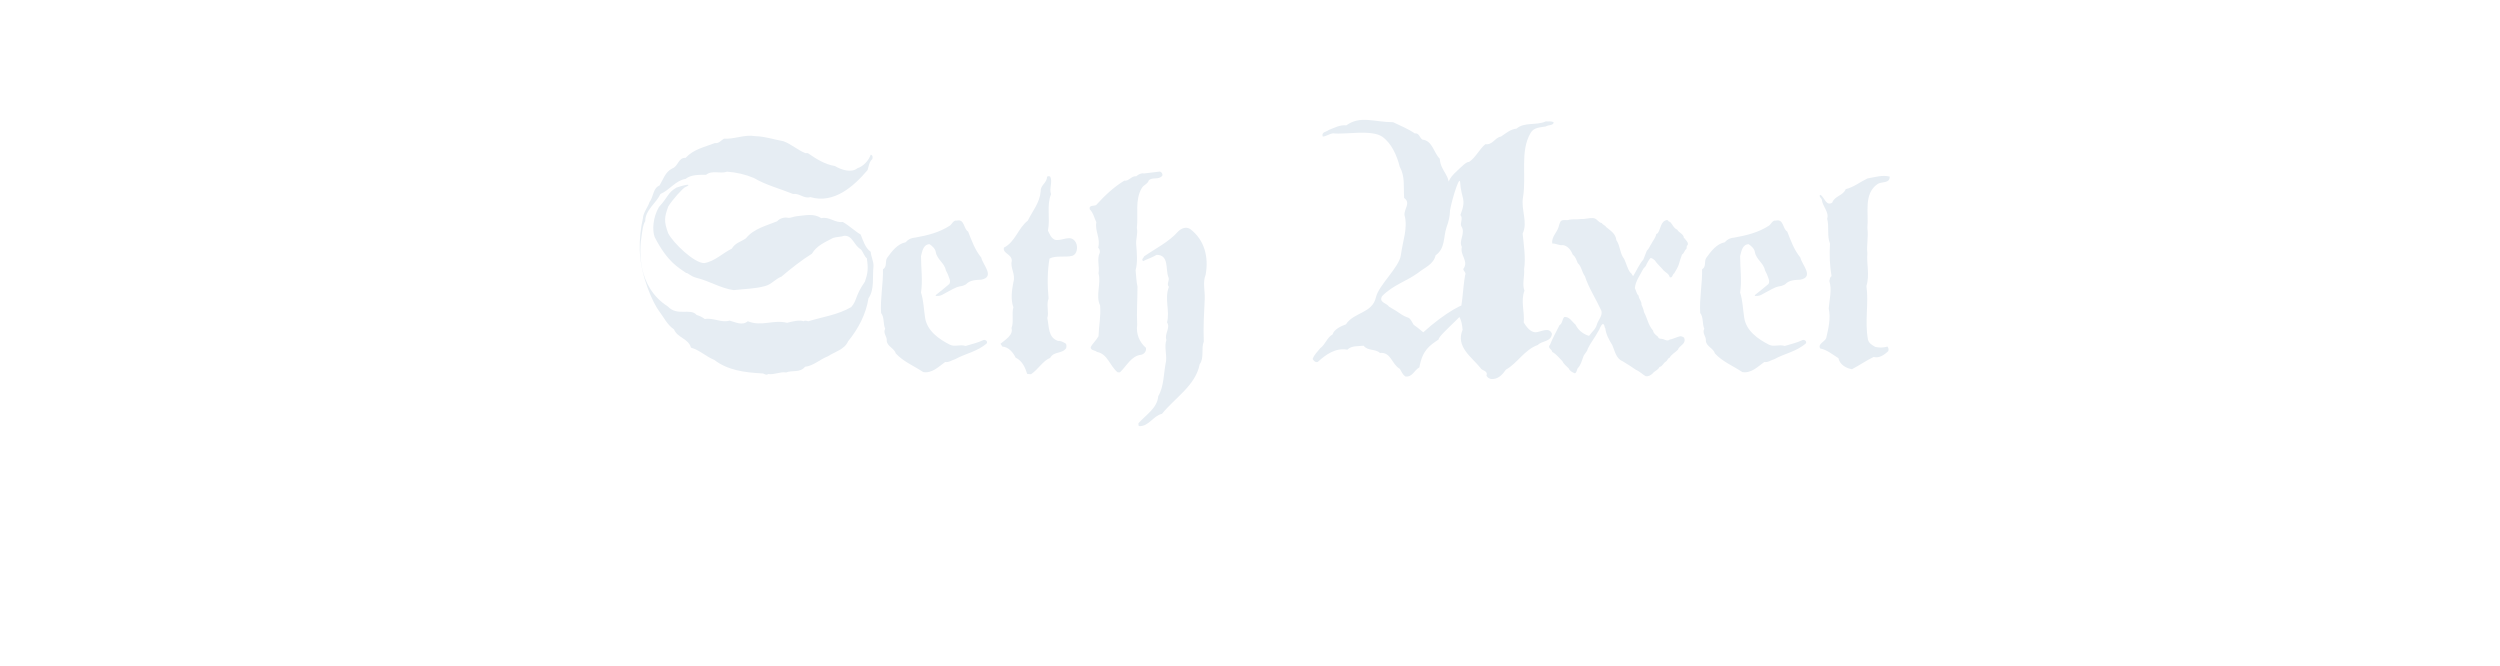
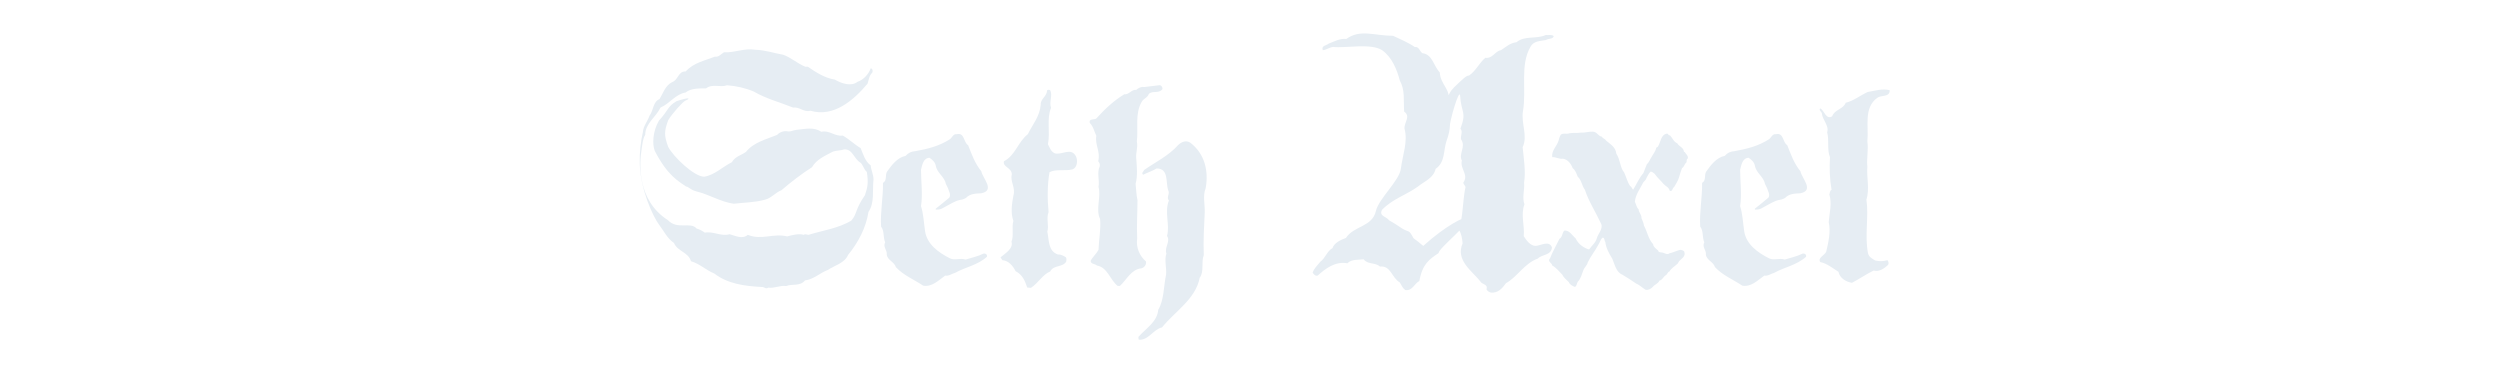
- <svg xmlns="http://www.w3.org/2000/svg" width="680" height="181" viewBox="0 0 680 181">
-   <g transform="translate(340, 90)">
-     <g transform="translate(-166, -57.4) scale(1.6636)">
+ <svg xmlns="http://www.w3.org/2000/svg" width="680" height="102" viewBox="0 0 680 102">
+   <g transform="translate(340, 51)">
+     <g transform="translate(-166, -41.9) scale(1.6636)">
      <defs id="defs1" />
      <g id="layer1" transform="translate(-3.380797,-217.7574)">
        <g id="g4" style="fill:#e6edf3;fill-opacity:1" transform="translate(-2.992443,-1.496222)">
          <path d="m 63.153,255.759 v -0.205 c -0.051,-0.257 -0.36,-0.36 -0.565,-0.308 -0.925,0.462 -1.952,0.668 -2.928,0.976 -0.976,-0.308 -1.747,0.205 -2.569,-0.205 -1.849,-0.925 -3.75,-2.312 -4.058,-4.418 -0.205,-1.336 -0.257,-2.877 -0.668,-4.11 0.308,-1.849 0,-4.11 0,-5.959 0.205,-0.771 0.36,-1.901 1.387,-1.952 0.462,0.308 0.925,0.719 1.027,1.284 0.205,1.233 1.438,1.798 1.644,2.98 0.257,0.462 0.462,0.925 0.616,1.438 0.103,0.205 0.103,0.668 -0.051,0.822 -0.719,0.616 -1.438,1.182 -2.209,1.798 0,0 0,0.103 0,0.154 0.308,0 0.616,0 0.976,-0.154 0.822,-0.411 1.593,-0.925 2.466,-1.284 0.257,-0.103 0.565,-0.154 0.873,-0.205 0.205,-0.051 0.411,-0.154 0.616,-0.257 0.668,-0.719 1.593,-0.719 2.517,-0.771 2.312,-0.462 0.205,-2.466 0,-3.596 -1.079,-1.336 -1.541,-2.723 -2.158,-4.264 -0.771,-0.462 -0.565,-2.106 -1.849,-1.798 -0.565,-0.103 -0.771,0.565 -1.13,0.822 -1.747,1.13 -3.647,1.593 -5.651,1.952 -0.668,0.051 -1.13,0.257 -1.593,0.771 -1.336,0.257 -2.26,1.49 -3.031,2.569 -0.36,0.565 0.051,1.438 -0.668,1.849 0.051,2.363 -0.462,4.778 -0.308,7.141 0.565,0.719 0.308,1.798 0.668,2.569 -0.411,0.771 0.36,1.284 0.257,2.004 0.103,0.925 1.233,1.182 1.49,2.055 1.233,1.336 2.928,2.004 4.469,3.031 1.438,0.257 2.517,-0.873 3.596,-1.644 0.616,0.103 1.079,-0.308 1.644,-0.462 1.644,-0.925 3.647,-1.233 5.189,-2.62 z m 14.538,-16.439 c -0.822,-1.49 -2.26,-0.154 -3.442,-0.462 -0.668,-0.308 -0.822,-0.925 -1.13,-1.49 0.411,-2.106 -0.257,-4.11 0.514,-5.959 -0.36,-0.925 0.308,-2.055 -0.154,-2.877 -0.154,-0.103 -0.411,-0.103 -0.514,0.051 0,0.976 -1.079,1.336 -1.027,2.312 -0.154,1.952 -1.336,3.236 -2.106,4.829 -1.593,1.233 -2.055,3.493 -3.904,4.418 -0.257,0.976 1.284,1.027 1.284,2.158 -0.308,1.182 0.668,2.158 0.257,3.493 -0.257,1.336 -0.462,2.826 0,4.11 -0.308,1.027 0.103,2.415 -0.308,3.391 0.36,1.13 -1.079,1.952 -1.798,2.569 l 0.308,0.462 c 0.976,0.051 1.747,0.925 2.158,1.798 1.13,0.565 1.541,1.593 1.901,2.671 l 0.616,0.051 c 1.182,-0.771 1.952,-2.209 3.134,-2.671 0.616,-1.13 1.952,-0.616 2.62,-1.593 0.051,-0.257 0.103,-0.616 -0.103,-0.771 -0.36,-0.205 -0.771,-0.462 -1.233,-0.411 -1.644,-0.565 -1.438,-2.312 -1.747,-3.75 0.308,-0.925 -0.205,-2.158 0.205,-3.185 -0.205,-2.106 -0.205,-4.521 0.154,-6.524 1.027,-0.565 2.569,-0.154 3.75,-0.462 0.771,-0.257 0.925,-1.438 0.565,-2.158 z m 14.127,-10.942 c 0.103,-0.257 -0.103,-0.616 -0.411,-0.668 l -2.569,0.308 c -0.462,-0.103 -0.925,0.154 -1.284,0.462 -0.771,-0.103 -1.182,0.822 -1.952,0.719 -1.695,1.027 -3.185,2.415 -4.572,3.956 -0.308,0.257 -1.233,-0.051 -1.079,0.719 0.616,0.616 0.719,1.387 1.079,2.106 -0.257,1.49 0.719,2.62 0.308,4.161 0.205,0.257 0.308,0.462 0.257,0.822 -0.514,1.079 0,2.26 -0.205,3.391 0.462,1.644 -0.514,3.647 0.257,5.24 0.154,1.747 -0.205,3.288 -0.257,5.035 -0.36,0.668 -0.976,1.182 -1.284,1.798 0,0.565 0.719,0.462 1.027,0.771 1.747,0.308 2.106,2.312 3.391,3.339 h 0.36 c 1.079,-0.976 1.849,-2.723 3.493,-2.877 0.462,-0.103 0.873,-0.565 0.771,-1.13 -1.079,-0.925 -1.644,-2.312 -1.438,-3.75 -0.103,-2.158 0.051,-4.264 0.051,-6.267 -0.205,-0.873 -0.205,-1.849 -0.308,-2.671 0.36,-1.336 0.205,-2.826 0.103,-4.161 -0.103,-0.925 0.308,-1.747 0.103,-2.774 0.257,-2.158 -0.36,-4.572 0.822,-6.524 0.308,-0.514 0.925,-0.616 1.13,-1.233 0.616,-0.616 1.593,0 2.209,-0.771 z m 7.089,16.182 c 0.514,-2.826 -0.154,-5.651 -2.517,-7.449 -0.719,-0.462 -1.49,-0.103 -2.004,0.411 -1.49,1.695 -3.699,2.774 -5.548,4.058 -0.051,0.257 -0.514,0.462 -0.154,0.771 0.719,-0.36 1.541,-0.616 2.209,-1.027 2.055,0 1.438,2.363 1.901,3.596 0.308,0.565 -0.36,1.13 0.103,1.644 -0.771,1.952 0.205,3.956 -0.308,5.805 0.616,0.873 -0.462,1.849 -0.103,2.877 -0.36,1.027 0.051,2.26 -0.051,3.442 -0.411,1.901 -0.308,4.11 -1.284,5.754 -0.154,1.952 -2.004,3.031 -3.236,4.418 0,0.154 0,0.308 0.051,0.462 1.593,0.154 2.363,-1.695 3.802,-2.004 2.106,-2.62 5.497,-4.624 6.165,-8.117 0.771,-1.027 0.205,-2.569 0.668,-3.699 -0.103,-2.415 0.051,-4.726 0.154,-6.987 0.051,-1.387 -0.36,-2.671 0.154,-3.956 z m 78.806,-4.829 c 0.154,-0.36 -0.154,-0.668 -0.411,-0.976 0.051,-0.154 -0.154,-0.051 -0.205,-0.205 -0.051,-0.668 -0.822,-0.822 -1.079,-1.336 -0.616,-0.257 -0.771,-0.873 -1.182,-1.284 -0.411,-0.051 -0.103,-0.103 -0.462,-0.308 -1.079,0.154 -1.027,1.387 -1.541,2.158 l -0.257,0.154 c -0.103,0.616 -0.514,1.027 -0.771,1.541 -0.257,0.36 -0.411,0.873 -0.771,1.182 -0.154,0.36 -0.411,1.079 -0.565,1.438 -0.616,0.668 -1.13,1.849 -1.644,2.671 -0.103,0.103 -0.257,-0.462 -0.514,-0.565 -0.462,-0.668 -0.616,-1.438 -0.976,-2.209 -0.719,-0.873 -0.616,-2.106 -1.284,-3.082 -0.103,-1.079 -0.976,-1.541 -1.695,-2.158 -0.103,-0.257 -0.514,-0.308 -0.668,-0.616 -0.616,-0.103 -0.771,-0.771 -1.438,-0.822 -0.668,-0.051 -1.336,0.205 -2.004,0.154 -0.719,0.103 -1.182,0 -1.849,0.103 -0.462,0.205 -1.079,-0.103 -1.438,0.257 -0.154,0.257 -0.308,0.719 -0.36,0.976 -0.257,0.873 -1.182,1.593 -1.027,2.671 0.565,-0.051 1.13,0.36 1.747,0.257 0.771,0.103 1.336,0.822 1.593,1.541 0.462,0.36 0.616,0.873 0.822,1.387 0.668,0.616 0.668,1.49 1.182,2.158 0.565,1.798 1.849,3.802 2.671,5.6 0.308,0.822 -0.565,1.644 -0.719,2.312 -0.205,0.771 -0.822,1.182 -1.233,1.798 -0.051,0.154 -1.027,-0.36 -1.182,-0.514 -0.462,-0.308 -0.822,-0.771 -1.079,-1.284 -0.514,-0.411 -1.027,-1.387 -1.849,-1.233 -0.36,0.411 -0.257,1.027 -0.771,1.336 -0.514,1.079 -1.13,2.106 -1.541,3.185 -0.514,0.514 0.36,0.771 0.36,1.182 0.616,0.308 1.13,0.976 1.644,1.49 0.205,0.462 0.668,0.822 1.079,1.233 0.103,0.36 0.565,0.616 0.976,0.771 0.308,-0.103 0.308,-0.565 0.462,-0.822 0.514,-0.514 0.668,-1.233 0.925,-1.901 0.154,-0.462 0.616,-0.771 0.719,-1.284 0.462,-0.976 1.182,-1.849 1.695,-2.826 0.308,-0.411 0.36,-0.976 0.771,-1.233 0.36,0.103 0.205,0.514 0.411,0.719 0.103,0.976 0.616,1.901 1.13,2.723 0.411,0.925 0.616,2.209 1.644,2.62 0.771,0.462 1.747,1.079 2.312,1.49 h 0.051 c 0.514,0.257 0.925,0.668 1.438,0.976 0.462,0.103 0.873,-0.154 1.182,-0.462 0.308,-0.411 0.873,-0.514 1.079,-1.027 0.514,-0.103 0.616,-0.616 1.027,-0.873 0.308,-0.154 0.308,-0.565 0.616,-0.616 0.308,-0.565 0.925,-0.873 1.387,-1.336 0.205,-0.616 0.873,-0.719 1.079,-1.387 0.051,-0.154 0,-0.36 -0.051,-0.565 -0.154,-0.154 -0.411,-0.257 -0.668,-0.257 -0.616,0.154 -1.182,0.462 -1.747,0.565 -0.257,0.257 -0.668,0.051 -0.925,-0.051 -0.308,-0.154 -0.873,0 -0.925,-0.411 -0.36,-0.308 -0.771,-0.565 -0.822,-1.027 -0.822,-0.925 -0.925,-2.004 -1.49,-3.031 -0.051,-0.462 -0.257,-0.822 -0.411,-1.233 0.051,-0.565 -0.462,-0.925 -0.462,-1.438 -0.36,-0.308 -0.411,-0.873 -0.616,-1.233 0.103,-1.182 0.873,-2.158 1.387,-3.185 0.154,-0.205 0.462,-0.411 0.514,-0.719 0.205,-0.36 0.36,-0.719 0.668,-1.027 0.257,0 0.462,0.205 0.668,0.36 0.411,0.616 0.976,1.079 1.438,1.644 0.36,0.411 0.873,0.514 1.027,1.13 0.462,0.205 0.411,-0.462 0.719,-0.616 0.257,-0.462 0.616,-0.976 0.771,-1.49 0.154,-0.514 0.308,-1.079 0.514,-1.593 0.411,-0.257 0.36,-0.668 0.719,-0.925 0.103,-0.154 -0.051,-0.514 0.205,-0.616 z m 19.367,16.028 v -0.205 c -0.051,-0.257 -0.36,-0.36 -0.565,-0.308 -0.925,0.462 -1.952,0.668 -2.928,0.976 -0.976,-0.308 -1.747,0.205 -2.569,-0.205 -1.849,-0.925 -3.75,-2.312 -4.058,-4.418 -0.205,-1.336 -0.257,-2.877 -0.668,-4.11 0.308,-1.849 0,-4.11 0,-5.959 0.205,-0.771 0.36,-1.901 1.387,-1.952 0.462,0.308 0.925,0.719 1.027,1.284 0.205,1.233 1.438,1.798 1.644,2.98 0.257,0.462 0.462,0.925 0.616,1.438 0.103,0.205 0.103,0.668 -0.051,0.822 -0.719,0.616 -1.438,1.182 -2.209,1.798 0,0 0,0.103 0,0.154 0.308,0 0.616,0 0.976,-0.154 0.822,-0.411 1.593,-0.925 2.466,-1.284 0.257,-0.103 0.565,-0.154 0.873,-0.205 0.205,-0.051 0.411,-0.154 0.616,-0.257 0.668,-0.719 1.593,-0.719 2.517,-0.771 2.312,-0.462 0.205,-2.466 0,-3.596 -1.079,-1.336 -1.541,-2.723 -2.158,-4.264 -0.771,-0.462 -0.565,-2.106 -1.849,-1.798 -0.565,-0.103 -0.771,0.565 -1.13,0.822 -1.747,1.13 -3.647,1.593 -5.651,1.952 -0.668,0.051 -1.13,0.257 -1.593,0.771 -1.336,0.257 -2.26,1.49 -3.031,2.569 -0.36,0.565 0.051,1.438 -0.668,1.849 0.051,2.363 -0.462,4.778 -0.308,7.141 0.565,0.719 0.308,1.798 0.668,2.569 -0.411,0.771 0.36,1.284 0.257,2.004 0.103,0.925 1.233,1.182 1.49,2.055 1.233,1.336 2.928,2.004 4.469,3.031 1.438,0.257 2.517,-0.873 3.596,-1.644 0.616,0.103 1.079,-0.308 1.644,-0.462 1.644,-0.925 3.647,-1.233 5.189,-2.62 z m 13.665,-27.228 c -1.182,-0.308 -2.466,0.103 -3.647,0.308 -1.182,0.565 -2.26,1.438 -3.545,1.747 -0.411,1.079 -1.798,1.079 -2.209,2.209 -0.976,0.616 -1.284,-0.873 -1.901,-1.284 l -0.154,0.103 c 0,0.308 0.257,0.411 0.36,0.668 0.103,1.13 1.233,2.055 0.873,3.134 0.36,1.233 -0.051,2.877 0.462,4.058 -0.103,1.849 -0.051,3.545 0.257,5.343 -0.308,0.154 -0.257,0.514 -0.36,0.771 0.462,1.438 0,3.082 -0.103,4.521 0.36,1.541 -0.051,3.288 -0.411,4.829 -0.257,0.616 -1.438,0.976 -0.976,1.695 1.079,0.205 2.004,0.976 2.98,1.593 0.205,1.027 1.233,1.644 2.209,1.798 1.182,-0.616 2.363,-1.438 3.545,-2.004 0.925,0.257 1.747,-0.36 2.363,-0.925 0.154,-0.257 0.051,-0.565 -0.103,-0.771 -0.771,0.205 -1.284,0.205 -2.004,0.051 -0.514,-0.308 -1.027,-0.565 -1.182,-1.182 -0.565,-2.98 0.154,-5.959 -0.257,-8.785 0.565,-1.747 0,-3.647 0.154,-5.343 -0.154,-1.387 0.205,-2.671 0,-4.161 0.257,-2.415 -0.668,-5.497 1.644,-7.141 0.616,-0.462 2.055,-0.051 2.004,-1.233 z" id="text2" style="font-size:51.373px;font-family:Flyerfonts;-inkscape-font-specification:Flyerfonts;fill:#e6edf3;stroke-width:3.853" aria-label="eth   xel" />
          <path d="m 155.823,219.682 c -0.414,-0.296 -0.828,-0.118 -1.301,-0.177 -1.538,0.71 -3.49,0.059 -4.791,1.183 -1.065,0.118 -1.715,0.769 -2.544,1.301 -0.946,0.118 -1.36,1.42 -2.544,1.242 -1.006,0.828 -1.538,2.129 -2.662,2.898 -0.473,0 -0.957,0.506 -2.443,1.917 -1.378,1.391 -0.473,1.807 -1.834,1.097 -0.118,0.414 0.705,5.256 1.06,5.67 0.017,-1.257 1.565,-6.508 1.743,-5.443 0.177,2.958 1.119,2.615 0.054,5.454 0.473,0.473 -0.059,1.242 0.118,1.775 0.828,1.183 -0.473,2.366 0.118,3.431 -0.355,1.36 1.183,2.307 0.237,3.608 0,0.355 0.532,0.592 0.296,1.006 -0.414,2.307 -0.355,4.555 -1.006,6.743 0.414,0.592 0.532,1.479 0.592,2.189 -1.183,2.78 1.538,4.496 2.898,6.211 0.237,0.532 1.301,0.414 1.006,1.301 0.177,0.296 0.355,0.414 0.71,0.532 1.183,0.118 1.893,-0.71 2.484,-1.538 1.834,-1.006 3.017,-3.253 5.205,-4.022 0.651,-0.71 2.189,-0.473 2.307,-1.834 -0.473,-1.183 -1.775,-0.296 -2.662,-0.237 -0.887,0 -1.538,-0.946 -1.952,-1.597 0.177,-1.715 -0.532,-3.49 0.118,-5.205 -0.414,-1.065 0.059,-2.425 -0.059,-3.549 0.296,-1.775 -0.059,-3.963 -0.237,-5.797 0.887,-1.834 -0.296,-3.904 0.059,-5.915 0.592,-3.49 -0.532,-7.512 1.242,-10.529 0.532,-0.946 1.597,-0.887 2.484,-1.065 0.473,-0.296 1.183,-0.118 1.301,-0.651 z m -17.243,10.706 c 0.473,-2.011 -1.277,-2.702 -1.395,-4.772 -1.006,-1.006 -1.183,-2.958 -2.839,-3.135 -0.473,-0.296 -0.532,-1.124 -1.242,-1.006 -1.006,-0.71 -2.425,-1.305 -3.549,-1.837 -3.125,-0.009 -5.348,-1.14 -7.655,0.517 -1.065,-0.118 -1.952,0.414 -2.898,0.769 -0.296,0.296 -1.242,0.296 -0.946,1.065 0.651,-0.059 1.065,-0.473 1.715,-0.532 1.952,0.237 6.262,-0.673 8.037,0.569 1.538,1.124 2.366,3.076 2.839,4.91 0.887,1.597 0.592,3.253 0.71,5.087 1.124,0.828 0,1.715 0.059,2.78 0.592,2.129 -0.301,4.276 -0.592,6.566 -0.249,1.967 -3.6,4.873 -4.074,6.884 -0.592,2.662 -3.608,2.425 -4.91,4.436 -0.828,0.296 -1.952,0.828 -2.189,1.656 -0.887,0.473 -1.183,1.656 -2.011,2.248 -0.473,0.592 -1.006,1.065 -1.242,1.775 0.177,0.237 0.414,0.592 0.828,0.473 1.301,-1.183 2.898,-2.366 4.85,-2.011 0.71,-0.71 1.834,-0.532 2.662,-0.651 0.651,0.887 1.893,0.473 2.662,1.183 1.834,-0.177 1.893,1.834 3.253,2.603 0.296,0.473 0.414,0.887 0.887,1.242 1.183,0.177 1.479,-1.065 2.307,-1.479 0.51,-2.841 1.661,-3.556 3.14,-4.561 0,-0.828 5.652,-5.187 4.758,-5.812 -0.388,-0.271 -3.563,1.287 -7.261,4.635 -1.571,-1.324 -1.07,-0.801 -1.602,-1.274 -0.828,-1.538 -0.659,-0.838 -1.901,-1.607 -0.946,-0.651 -1.096,-0.726 -2.102,-1.318 -0.355,-0.592 -1.715,-0.651 -1.124,-1.715 1.715,-1.775 3.963,-2.425 5.856,-3.786 1.065,-0.887 2.544,-1.36 2.898,-2.898 1.597,-1.124 1.242,-2.958 1.775,-4.555 0.769,-2.07 0.619,-3.217 0.411,-5.29 z" id="text2-2-0" style="font-size:51.373px;font-family:Flyerfonts;-inkscape-font-specification:Flyerfonts;fill:#e6edf3;fill-opacity:1;stroke-width:4.436" aria-label="A" />
          <path d="m 44.602,243.137 c 0,-0.822 -0.411,-1.541 -0.462,-2.312 -0.925,-0.668 -1.233,-1.849 -1.644,-2.825 -0.976,-0.565 -1.901,-1.49 -2.928,-2.055 -1.233,0.205 -2.209,-0.925 -3.493,-0.616 -1.284,-0.822 -2.569,-0.462 -4.11,-0.308 -0.462,0.051 -0.976,0.308 -1.284,0.257 -0.616,-0.154 -1.387,0.051 -1.849,0.565 -1.747,0.719 -3.802,1.182 -5.086,2.774 -0.771,0.565 -1.747,0.719 -2.312,1.695 -1.49,0.719 -2.826,2.106 -4.521,2.363 -1.644,0 -5.061,-3.287 -5.883,-4.879 -0.719,-1.952 -0.632,-2.609 0.013,-4.382 0.649,-1.066 2.393,-3.026 2.828,-3.193 0.725,-0.279 0.893,-0.672 -1.476,0.103 -1.49,0.873 -1.273,1.434 -2.876,3.181 -1.024,1.761 -1.105,3.847 -0.694,4.926 2.112,4.109 3.903,4.981 5.136,5.855 0.411,0 0.579,0.495 1.72,0.804 2.106,0.514 3.904,1.695 6.062,2.004 1.747,-0.205 3.493,-0.205 5.137,-0.668 1.027,-0.257 1.695,-1.182 2.671,-1.541 1.49,-1.284 3.339,-2.723 4.983,-3.75 0.771,-1.336 2.209,-1.901 3.442,-2.569 0.616,-0.205 1.284,-0.154 1.849,-0.36 1.387,-0.051 1.522,1.516 2.653,2.184 0.36,0.257 0.617,1.233 1.028,1.49 0.268,1.729 0.154,2.487 -0.309,3.823 -1.681,2.428 -1.214,2.983 -2.242,4.165 -2.209,1.284 -4.675,1.593 -6.987,2.312 -0.257,0 -0.514,-0.205 -0.771,0 -0.822,-0.257 -1.901,0.051 -2.723,0.257 -2.26,-0.565 -4.161,0.668 -6.422,-0.257 -0.925,0.771 -2.004,0.154 -2.98,-0.103 -1.387,0.411 -2.62,-0.514 -4.058,-0.257 -0.411,-0.308 -0.822,-0.514 -1.336,-0.668 -0.976,-1.182 -3.149,0.267 -4.691,-1.373 -5.093,-3.266 -4.676,-9.307 -4.296,-11.625 0.135,-0.825 0.174,-1.667 0.585,-2.335 0,-1.849 1.775,-2.905 2.494,-4.446 1.541,-0.668 2.466,-2.209 4.11,-2.466 0.873,-0.719 2.26,-0.668 3.339,-0.668 1.027,-0.822 2.312,-0.103 3.442,-0.514 1.49,0.103 3.031,0.462 4.367,1.027 2.004,1.182 4.264,1.747 6.422,2.62 1.079,-0.154 1.747,0.822 2.826,0.514 3.853,1.13 7.089,-1.747 9.35,-4.418 0.205,-0.616 0.257,-1.336 0.771,-1.798 0.103,-0.205 0.103,-0.668 -0.257,-0.719 -0.308,0.925 -1.182,1.901 -2.158,2.209 -1.027,0.822 -2.671,0.257 -3.699,-0.36 -1.644,-0.257 -3.082,-1.182 -4.418,-2.106 h -0.411 c -1.284,-0.514 -2.312,-1.49 -3.596,-1.952 -1.49,-0.257 -2.928,-0.771 -4.572,-0.822 -1.849,-0.308 -3.339,0.514 -5.137,0.411 -0.462,0.257 -0.822,0.822 -1.49,0.719 -1.695,0.668 -3.442,0.976 -4.778,2.415 -1.233,-0.051 -1.182,1.387 -2.209,1.747 -1.13,0.565 -1.49,1.849 -2.055,2.774 -1.079,0.411 -0.976,1.849 -1.644,2.723 -0.308,0.925 -1.027,1.695 -1.079,2.671 -0.36,1.541 -0.565,3.391 -0.514,5.137 0.112,4.368 2.252,8.806 3.134,9.966 0.822,1.079 1.336,2.26 2.466,3.031 0.565,1.387 2.363,1.49 2.774,2.98 1.438,0.411 2.415,1.438 3.802,2.004 2.209,1.695 4.932,2.055 7.757,2.209 0.411,-0.051 0.668,0.411 1.079,0.103 1.027,0.154 1.901,-0.411 2.928,-0.257 0.976,-0.411 2.26,0.103 3.082,-0.925 1.387,-0.154 2.466,-1.233 3.699,-1.695 1.182,-0.771 2.774,-1.13 3.339,-2.466 1.644,-2.004 2.928,-4.418 3.339,-7.038 1.027,-1.49 0.616,-3.493 0.822,-5.291 z" id="text2-3" style="font-size:51.373px;font-family:Flyerfonts;-inkscape-font-specification:Flyerfonts;fill:#e6edf3;fill-opacity:1;stroke-width:3.853" aria-label="S" />
        </g>
      </g>
    </g>
  </g>
</svg>
